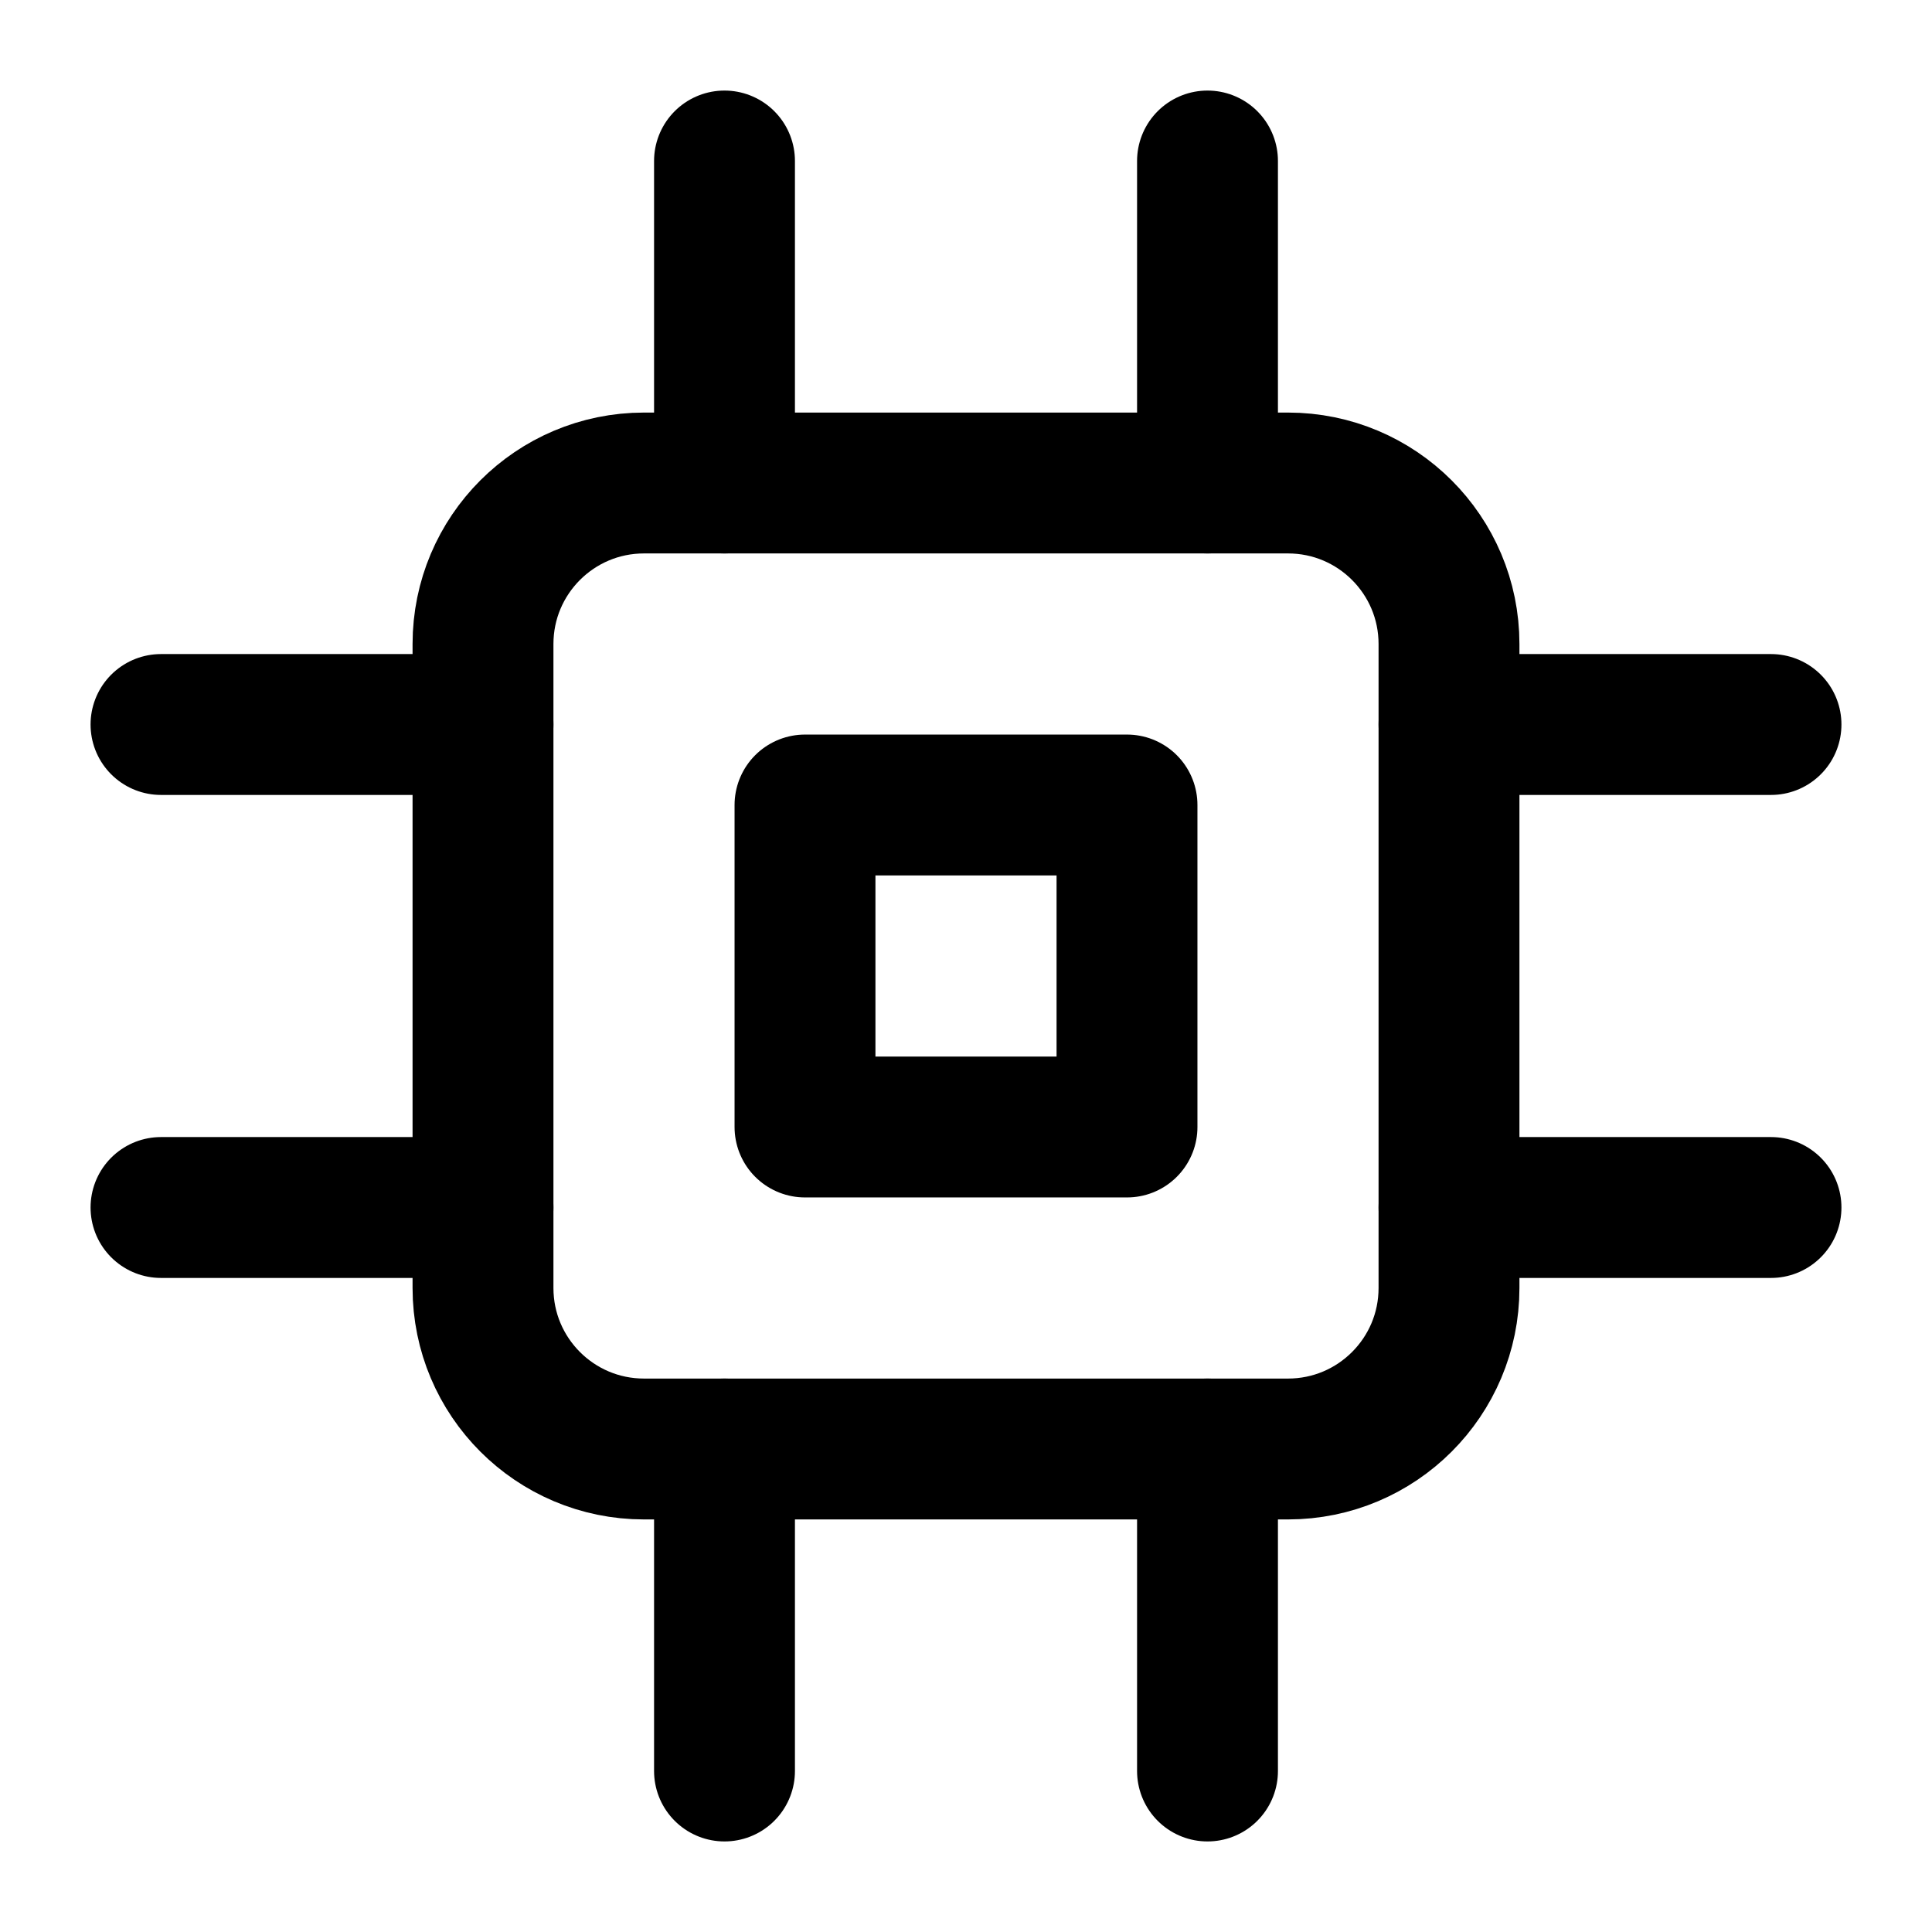
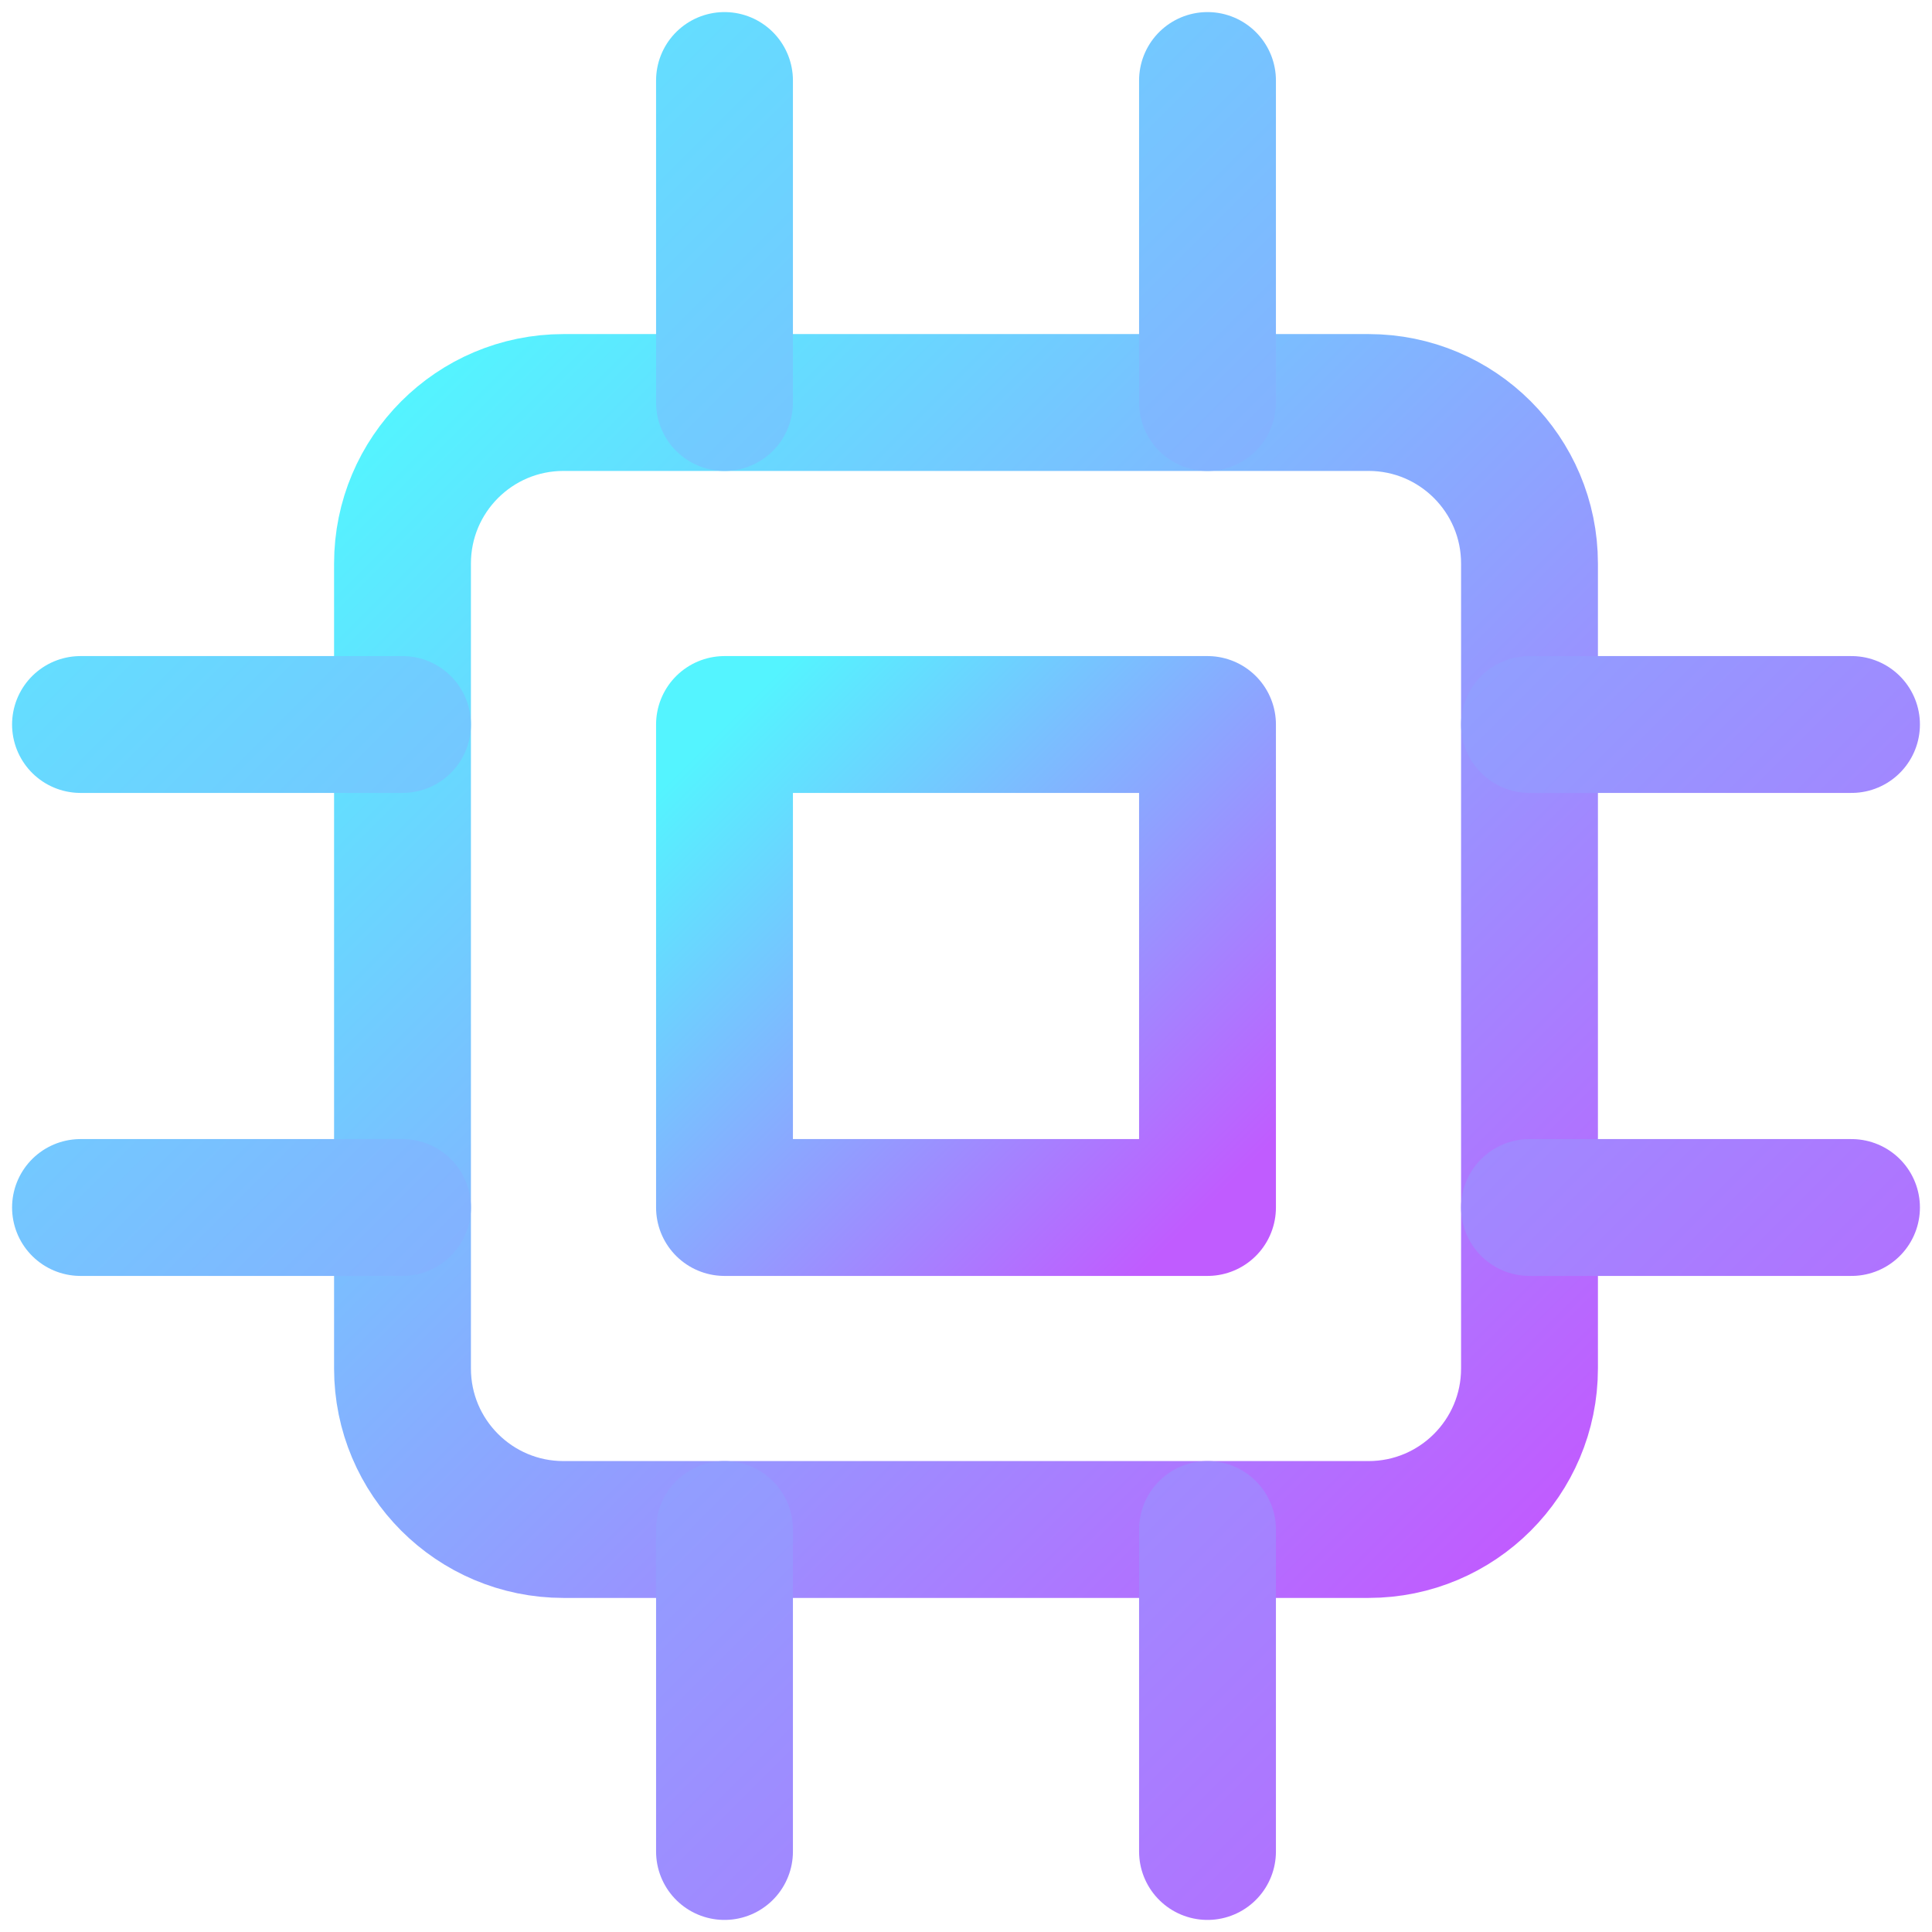
- <svg xmlns="http://www.w3.org/2000/svg" viewBox="0 0 24 24" fill="none" stroke="currentColor" stroke-width="1.75" stroke-linecap="round" stroke-linejoin="round" role="img" aria-label="cpu">
-   <rect x="6" y="6" width="12" height="12" rx="2" />
-   <path d="M9 2v4m6-4v4M9 18v4m6-4v4M2 9h4m-4 6h4m12-6h4m-4 6h4M10 10h4v4h-4z" />
+ <svg xmlns="http://www.w3.org/2000/svg" width="24" height="24" viewBox="0 0 24 24" fill="none" stroke="#54F4FF" stroke-width="1.7" stroke-linecap="round" stroke-linejoin="round" role="img" aria-label="Cpu icon">
+   <defs>
+     <linearGradient id="n" x1="0" y1="0" x2="1" y2="1">
+       <stop stop-color="#54F4FF" />
+       <stop offset="1" stop-color="#C05CFF" />
+     </linearGradient>
+   </defs>
+   <g stroke="url(#n)">
+     <rect x="5" y="5" width="14" height="14" rx="2" />
+     <rect x="9" y="9" width="6" height="6" />
+     <path d="M9 1v4M15 1v4M9 19v4M15 19v4M1 9h4M1 15h4M19 9h4M19 15h4" />
+   </g>
</svg>
